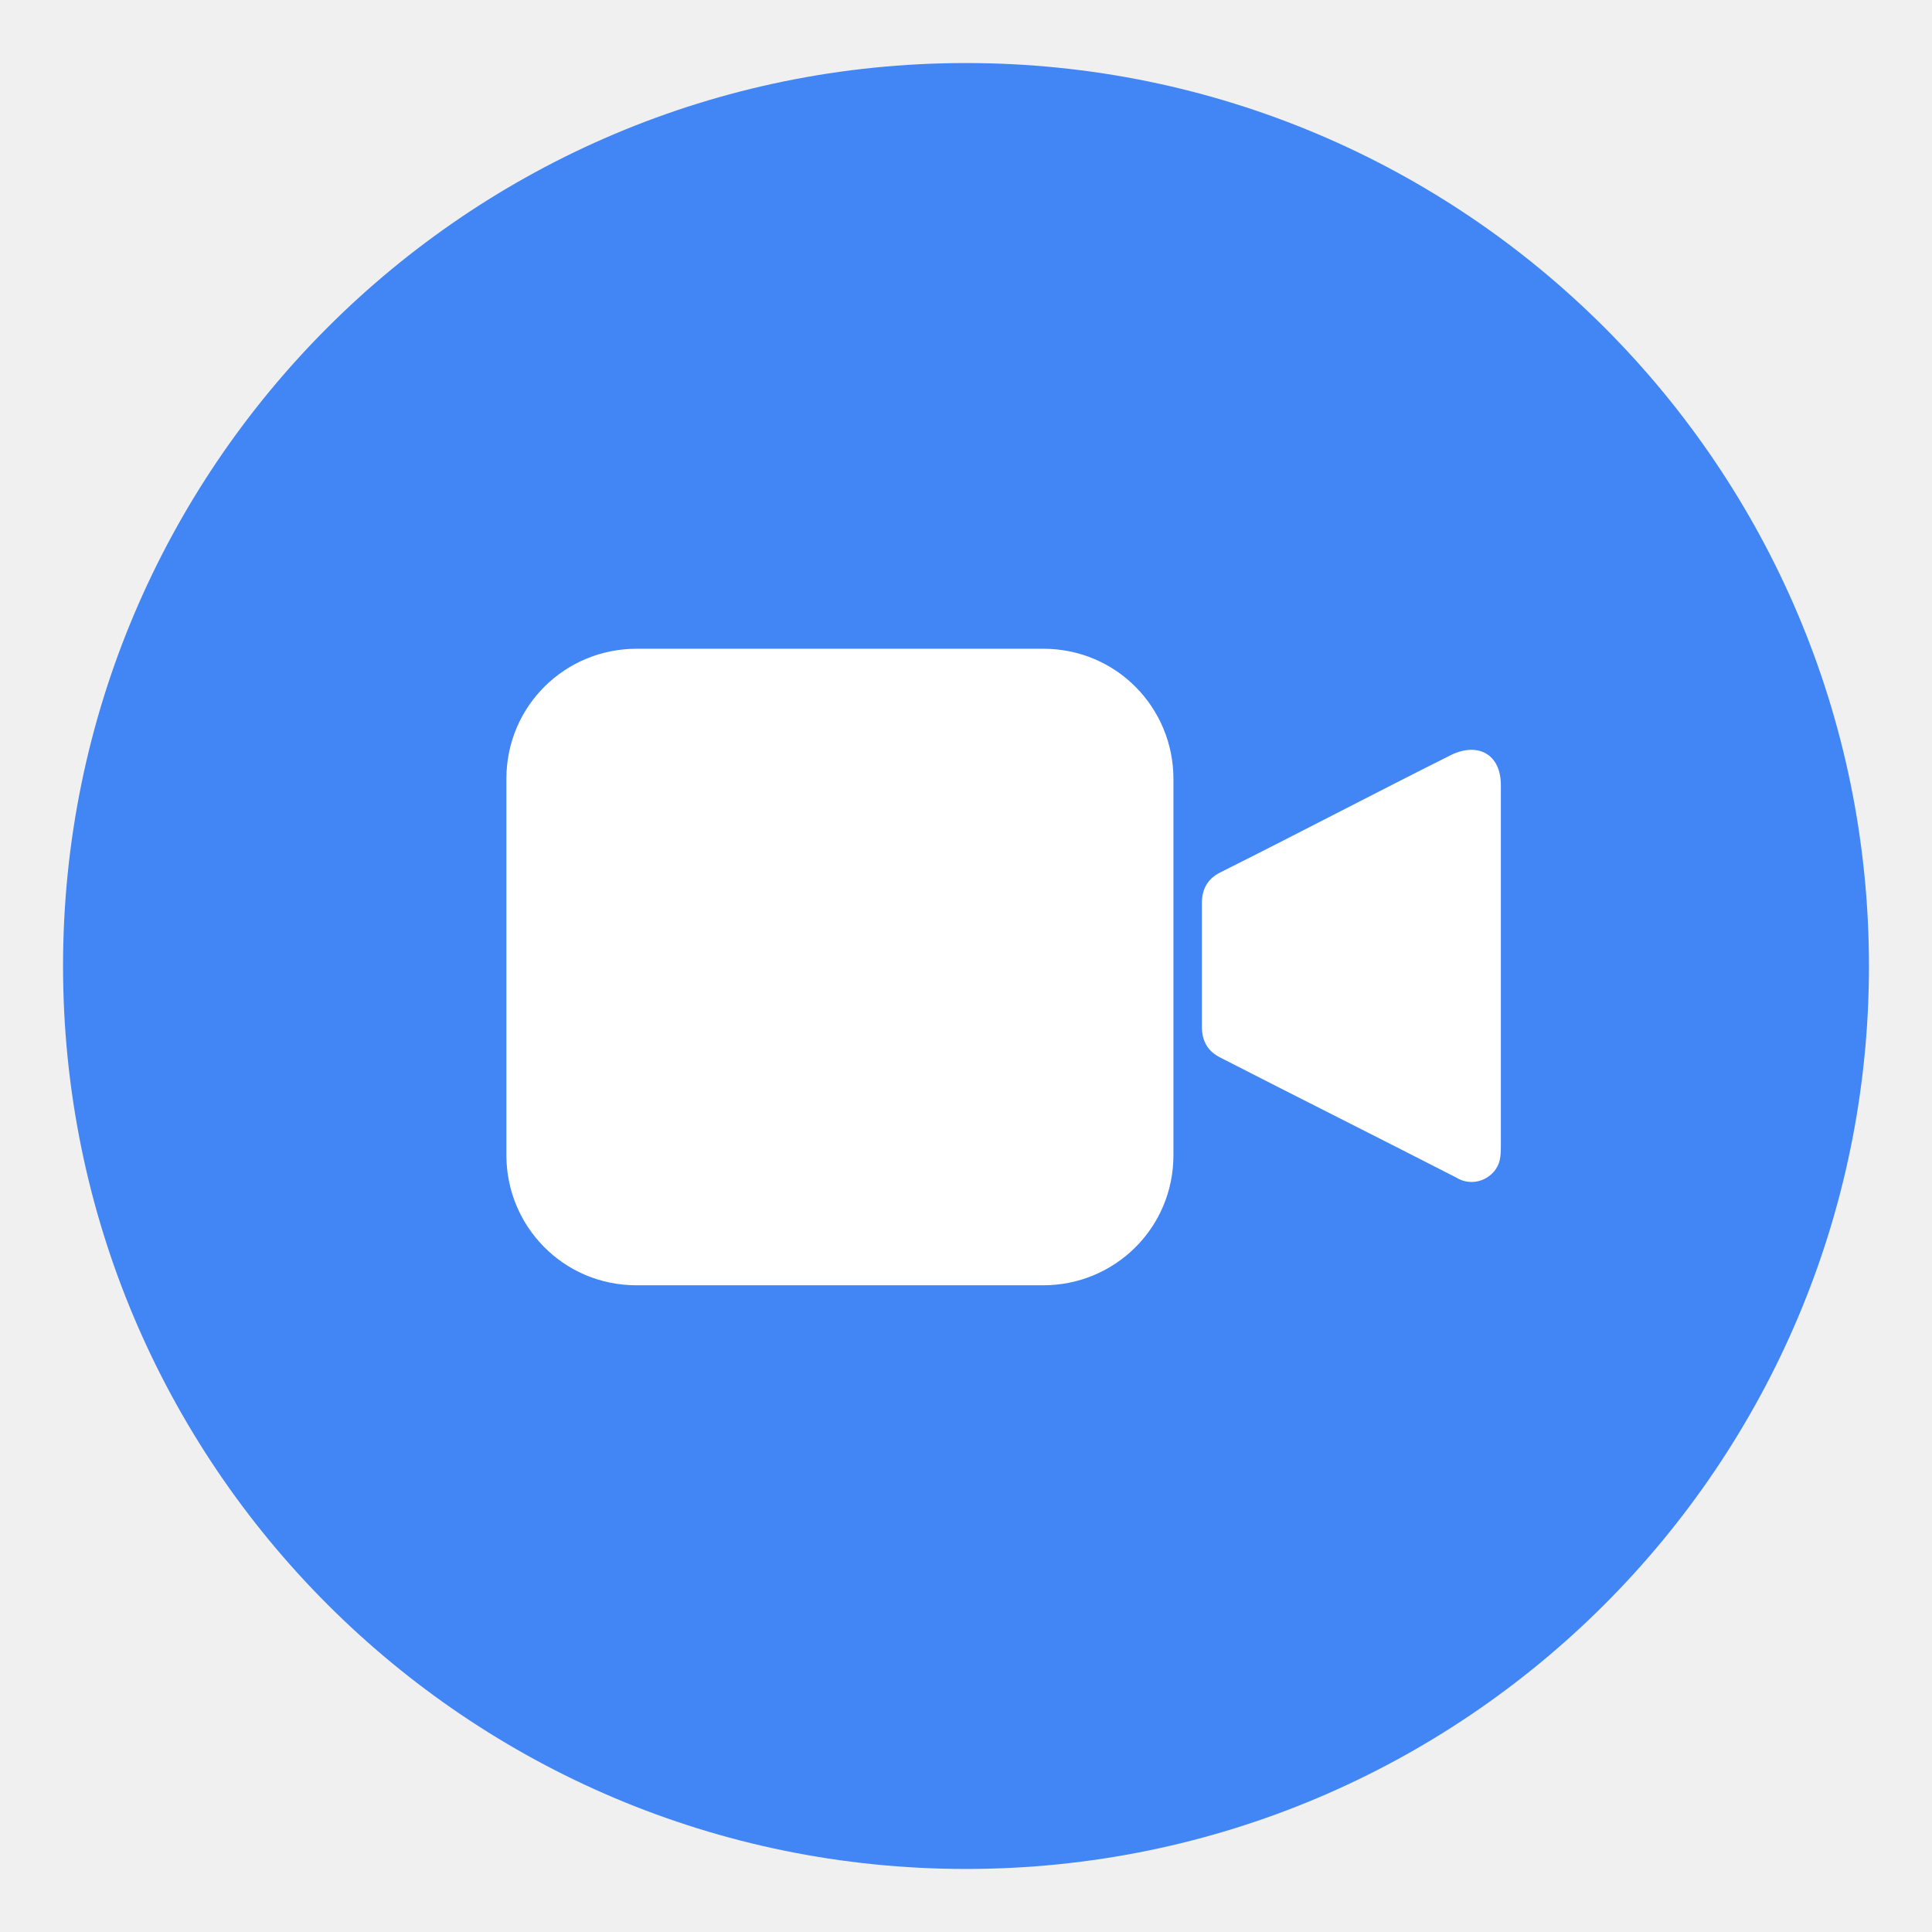
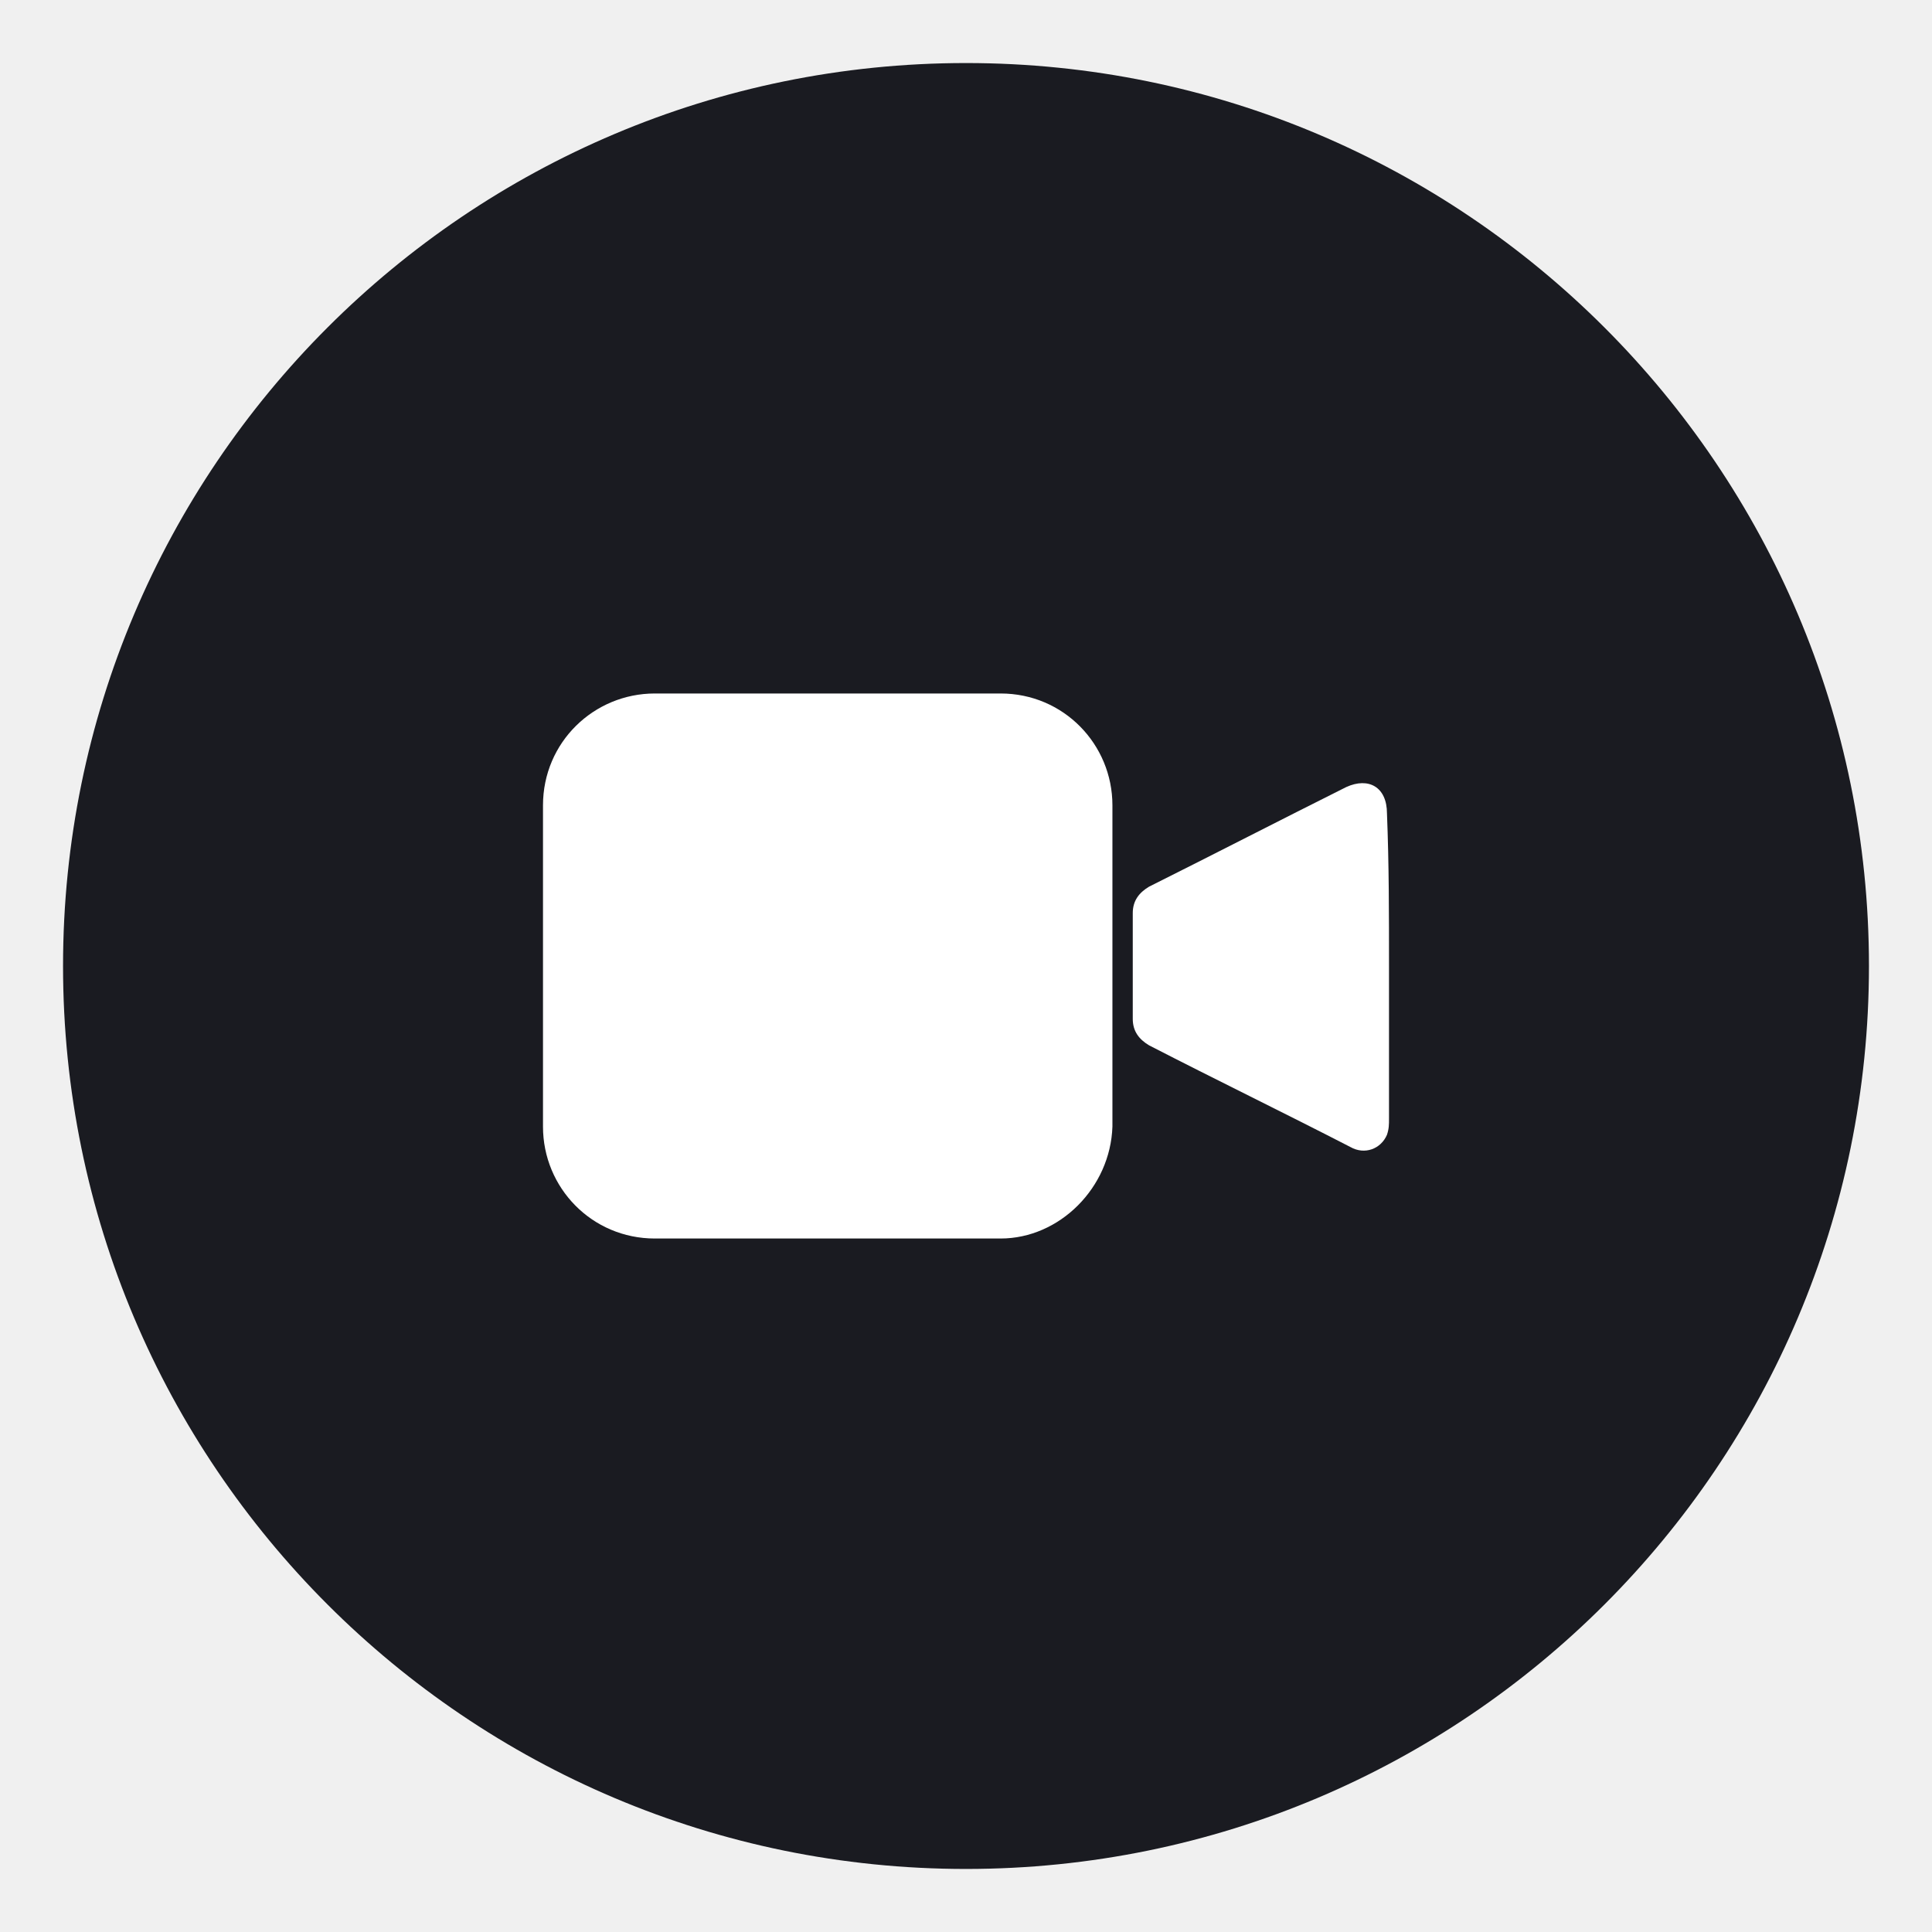
<svg xmlns="http://www.w3.org/2000/svg" version="1.1" id="Layer_1" x="0px" y="0px" viewBox="0 0 95 95" style="enable-background:new 0 0 95 95;" xml:space="preserve">
  <style type="text/css">
- 	.st0{fill:#4285F4;}
+ 	.st0{fill:#1A1B21;}
	.st1{fill:#FFFFFF;}
</style>
  <circle class="st0" cx="47.5" cy="47.5" r="44.4" />
-   <path class="st1" d="M73.8,47.5c0,2.9,0,5.8,0,8.8c0,0.3,0,0.6-0.1,0.9c-0.3,0.8-1.3,1.2-2.1,0.7c-3.9-2-7.7-3.9-11.6-5.9  c-0.6-0.3-0.9-0.8-0.9-1.5c0-2,0-4.1,0-6.1c0-0.7,0.3-1.2,0.9-1.5c3.8-1.9,7.6-3.9,11.4-5.8c1.3-0.6,2.4,0,2.4,1.5  C73.8,41.6,73.8,44.5,73.8,47.5z" />
-   <path class="st1" d="M51.3,63.2h-20c-3.6,0-6.4-2.9-6.4-6.4V38.3c0-3.6,2.9-6.4,6.4-6.4h20c3.6,0,6.4,2.9,6.4,6.4v18.5  C57.7,60.4,54.8,63.2,51.3,63.2z" />
+   <g>
+     <path class="st1" d="M68.3,47.5c0,2.5,0,4.9,0,7.5c0,0.3,0,0.5-0.1,0.8c-0.3,0.7-1.1,1-1.8,0.6c-3.3-1.7-6.6-3.3-9.9-5   c-0.5-0.3-0.8-0.7-0.8-1.3c0-1.7,0-3.5,0-5.2c0-0.6,0.3-1,0.8-1.3c3.2-1.6,6.5-3.3,9.7-4.9c1.1-0.5,2,0,2,1.3   C68.3,42.5,68.3,44.9,68.3,47.5z" />
+     <path class="st1" d="M49.2,60.9h-17c-3.1,0-5.5-2.5-5.5-5.5V39.6c0-3.1,2.5-5.5,5.5-5.5h17c3.1,0,5.5,2.5,5.5,5.5v15.8   C54.6,58.4,52.1,60.9,49.2,60.9z" />
+   </g>
</svg>
